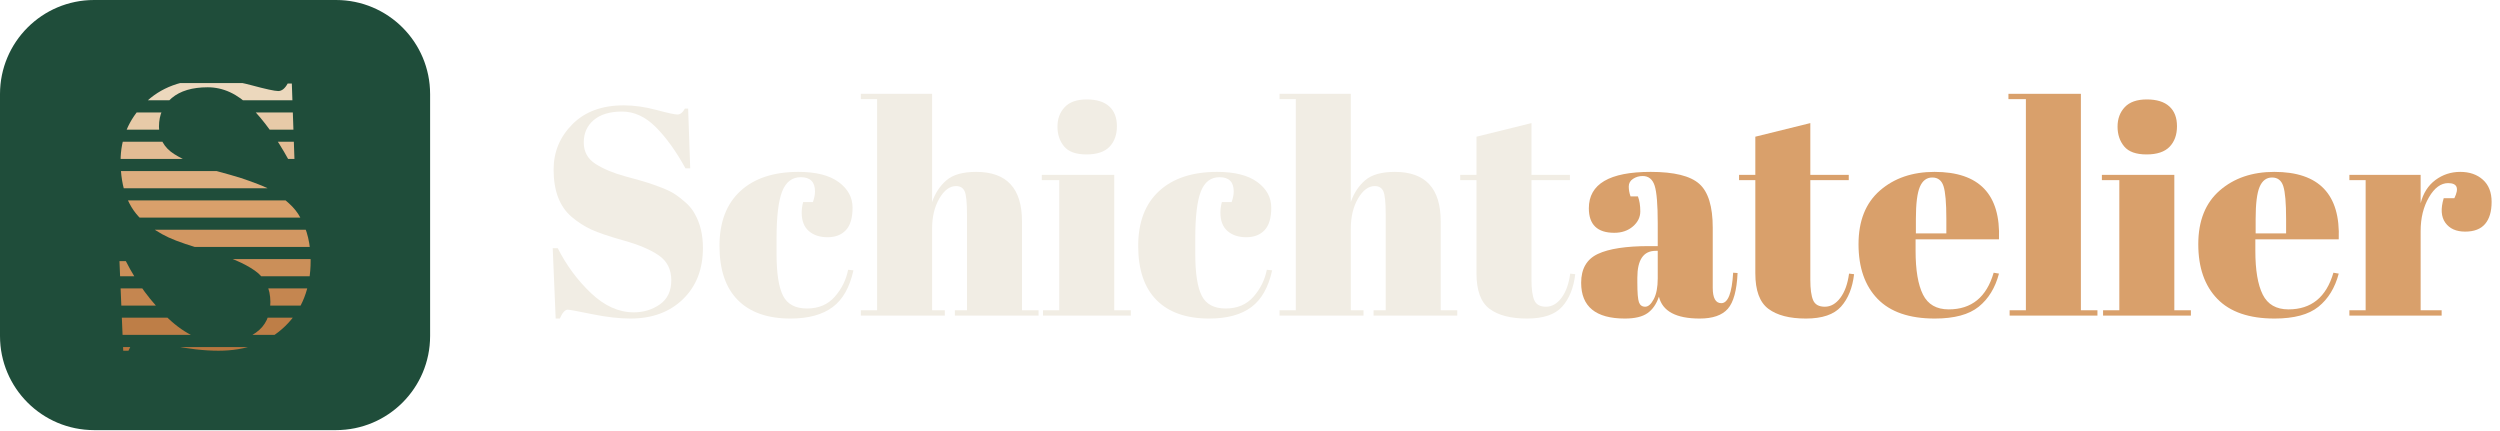
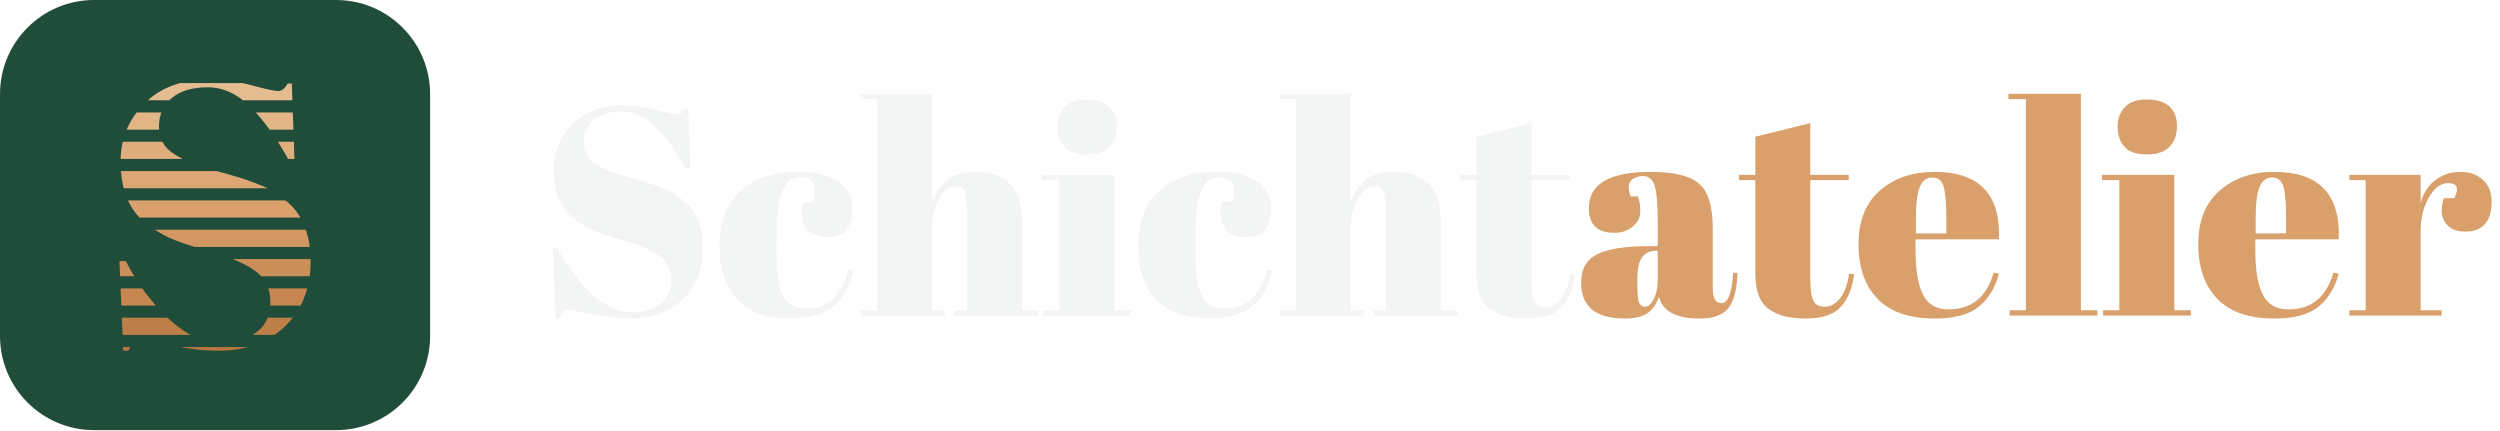
<svg xmlns="http://www.w3.org/2000/svg" viewBox="0 0 372 64" width="372" height="64" role="img" aria-label="Schichtatelier">
  <defs>
    <clipPath id="lg">
      <path d="M33.12 51.012Q35.92 51.012 38.076 49.5Q40.232 47.988 40.232 44.936Q40.232 41.884 37.908 40.26Q35.584 38.636 31.3 37.432Q27.016 36.228 25.084 35.332Q23.152 34.436 21.416 32.98Q17.944 30.068 17.944 23.964Q17.944 18.98 21.5 15.396Q25.056 11.812 31.216 11.812Q34.184 11.812 37.404 12.68Q40.624 13.548 41.408 13.548Q42.192 13.548 42.808 12.428H43.424L43.816 23.74H42.92Q40.232 18.868 37.292 15.928Q34.352 12.988 30.908 12.988Q27.464 12.988 25.56 14.584Q23.656 16.18 23.656 18.84Q23.656 21.5 25.924 22.928Q28.192 24.356 31.496 25.252Q34.8 26.148 35.836 26.484Q36.872 26.82 38.412 27.408Q39.952 27.996 40.932 28.64Q41.912 29.284 43.004 30.264Q44.096 31.244 44.712 32.42Q46.224 35.108 46.224 38.804Q46.224 44.852 42.444 48.52Q38.664 52.188 32.504 52.188Q29.312 52.188 25.196 51.348Q21.08 50.508 20.632 50.508Q19.848 50.508 19.12 52.188H18.336L17.776 38.86H18.728Q21.192 43.732 25.028 47.372Q28.864 51.012 33.12 51.012Z" />
    </clipPath>
  </defs>
  <rect width="64" height="64" rx="14" fill="#1f4d3a" />
  <g clip-path="url(#lg)">
-     <rect x="0" y="8.00" width="64" height="2.56" fill="#f1e6d2" />
-     <rect x="0" y="12.36" width="64" height="2.56" fill="#ecd8bd" />
-     <rect x="0" y="16.73" width="64" height="2.56" fill="#e7caa8" />
-     <rect x="0" y="21.09" width="64" height="2.56" fill="#e2bc94" />
-     <rect x="0" y="25.45" width="64" height="2.56" fill="#ddae7f" />
+     <rect x="0" y="8.00" width="64" height="2.56" fill="#e8c39a" />
+     <rect x="0" y="12.36" width="64" height="2.56" fill="#e5bc90" />
+     <rect x="0" y="16.73" width="64" height="2.56" fill="#e2b587" />
+     <rect x="0" y="21.09" width="64" height="2.56" fill="#dfae7d" />
+     <rect x="0" y="25.45" width="64" height="2.56" fill="#dca774" />
    <rect x="0" y="29.82" width="64" height="2.56" fill="#d9a06b" />
    <rect x="0" y="34.18" width="64" height="2.56" fill="#d29762" />
    <rect x="0" y="38.55" width="64" height="2.56" fill="#cb8f59" />
    <rect x="0" y="42.91" width="64" height="2.56" fill="#c58650" />
    <rect x="0" y="47.27" width="64" height="2.56" fill="#be7e47" />
    <rect x="0" y="51.64" width="64" height="2.56" fill="#b8763f" />
  </g>
-   <path d="M94.3 46.476Q96.5 46.476 98.194 45.288Q99.888 44.1 99.888 41.702Q99.888 39.304 98.062 38.028Q96.236 36.752 92.87 35.806Q89.504 34.86 87.986 34.156Q86.468 33.452 85.104 32.308Q82.376 30.02 82.376 25.224Q82.376 21.308 85.17 18.492Q87.964 15.676 92.804 15.676Q95.136 15.676 97.666 16.358Q100.196 17.04 100.812 17.04Q101.428 17.04 101.912 16.16H102.396L102.704 25.048H102.0Q99.888 21.22 97.578 18.91Q95.268 16.6 92.562 16.6Q89.856 16.6 88.36 17.854Q86.864 19.108 86.864 21.198Q86.864 23.288 88.646 24.41Q90.428 25.532 93.024 26.236Q95.62 26.94 96.434 27.204Q97.248 27.468 98.458 27.93Q99.668 28.392 100.438 28.898Q101.208 29.404 102.066 30.174Q102.924 30.944 103.408 31.868Q104.596 33.98 104.596 36.884Q104.596 41.636 101.626 44.518Q98.656 47.4 93.816 47.4Q91.308 47.4 88.074 46.74Q84.84 46.08 84.488 46.08Q83.872 46.08 83.3 47.4H82.684L82.244 36.928H82.992Q84.928 40.756 87.942 43.616Q90.956 46.476 94.3 46.476Z" fill="#f1ede4" />
-   <path d="M119.16 26.368Q117.224 26.368 116.388 28.48Q115.552 30.592 115.552 35.476V37.764Q115.552 42.12 116.52 44.012Q117.488 45.904 120.084 45.904Q122.68 45.904 124.22 44.144Q125.76 42.384 126.2 40.14L126.992 40.228Q126.156 44.012 123.912 45.684Q121.624 47.4 117.62 47.4Q112.516 47.4 109.788 44.65Q107.06 41.9 107.06 36.598Q107.06 31.296 110.162 28.436Q113.264 25.576 118.808 25.576Q122.724 25.576 124.792 27.094Q126.86 28.612 126.86 30.9Q126.86 33.188 125.87 34.244Q124.88 35.3 123.142 35.3Q121.404 35.3 120.348 34.376Q119.292 33.452 119.292 31.648Q119.292 30.856 119.512 30.064H120.964Q121.272 29.184 121.272 28.48Q121.272 26.368 119.16 26.368Z" fill="#f1ede4" />
-   <path d="M128.092 13.96H138.696V30.064Q139.4 28.04 140.852 26.808Q142.304 25.576 145.252 25.576Q152.072 25.576 152.072 32.924V46.168H154.536V46.96H142.084V46.168H143.888V31.868Q143.888 29.228 143.536 28.458Q143.184 27.688 142.26 27.688Q140.852 27.688 139.774 29.536Q138.696 31.384 138.696 34.024V46.168H140.588V46.96H128.092V46.168H130.512V14.752H128.092Z" fill="#f1ede4" />
-   <path d="M161.664 22.98Q159.332 22.98 158.342 21.792Q157.352 20.604 157.352 18.844Q157.352 17.084 158.43 15.94Q159.508 14.796 161.708 14.796Q163.908 14.796 165.052 15.83Q166.196 16.864 166.196 18.778Q166.196 20.692 165.096 21.836Q163.996 22.98 161.664 22.98ZM155.02 26.016H165.8V46.168H168.264V46.96H155.196V46.168H157.616V26.808H155.02Z" fill="#f1ede4" />
-   <path d="M181.464 26.368Q179.528 26.368 178.692 28.48Q177.856 30.592 177.856 35.476V37.764Q177.856 42.12 178.824 44.012Q179.792 45.904 182.388 45.904Q184.984 45.904 186.524 44.144Q188.064 42.384 188.504 40.14L189.296 40.228Q188.46 44.012 186.216 45.684Q183.928 47.4 179.924 47.4Q174.82 47.4 172.092 44.65Q169.364 41.9 169.364 36.598Q169.364 31.296 172.466 28.436Q175.568 25.576 181.112 25.576Q185.028 25.576 187.096 27.094Q189.164 28.612 189.164 30.9Q189.164 33.188 188.174 34.244Q187.184 35.3 185.446 35.3Q183.708 35.3 182.652 34.376Q181.596 33.452 181.596 31.648Q181.596 30.856 181.816 30.064H183.268Q183.576 29.184 183.576 28.48Q183.576 26.368 181.464 26.368Z" fill="#f1ede4" />
-   <path d="M190.396 13.96H201V30.064Q201.704 28.04 203.156 26.808Q204.608 25.576 207.556 25.576Q214.376 25.576 214.376 32.924V46.168H216.84V46.96H204.388V46.168H206.192V31.868Q206.192 29.228 205.84 28.458Q205.488 27.688 204.564 27.688Q203.156 27.688 202.078 29.536Q201 31.384 201 34.024V46.168H202.892V46.96H190.396V46.168H192.816V14.752H190.396Z" fill="#f1ede4" />
-   <path d="M219.7 40.668V26.808H217.28V26.016H219.7V20.34L227.884 18.316V26.016H233.604V26.808H227.884V41.636Q227.884 43.704 228.302 44.672Q228.72 45.64 230.04 45.64Q231.36 45.64 232.35 44.32Q233.34 43.0 233.648 40.712L234.396 40.8Q234.044 43.836 232.46 45.618Q230.876 47.4 227.224 47.4Q223.572 47.4 221.636 45.948Q219.7 44.496 219.7 40.668Z" fill="#f1ede4" />
+   <path d="M94.3 46.476Q96.5 46.476 98.194 45.288Q99.888 44.1 99.888 41.702Q99.888 39.304 98.062 38.028Q96.236 36.752 92.87 35.806Q89.504 34.86 87.986 34.156Q86.468 33.452 85.104 32.308Q82.376 30.02 82.376 25.224Q82.376 21.308 85.17 18.492Q87.964 15.676 92.804 15.676Q95.136 15.676 97.666 16.358Q100.196 17.04 100.812 17.04Q101.428 17.04 101.912 16.16H102.396L102.704 25.048H102.0Q99.888 21.22 97.578 18.91Q95.268 16.6 92.562 16.6Q89.856 16.6 88.36 17.854Q86.864 19.108 86.864 21.198Q86.864 23.288 88.646 24.41Q90.428 25.532 93.024 26.236Q95.62 26.94 96.434 27.204Q97.248 27.468 98.458 27.93Q99.668 28.392 100.438 28.898Q101.208 29.404 102.066 30.174Q102.924 30.944 103.408 31.868Q104.596 33.98 104.596 36.884Q104.596 41.636 101.626 44.518Q98.656 47.4 93.816 47.4Q91.308 47.4 88.074 46.74Q84.84 46.08 84.488 46.08Q83.872 46.08 83.3 47.4H82.684L82.244 36.928H82.992Q84.928 40.756 87.942 43.616Q90.956 46.476 94.3 46.476Z" fill="#f2f5f3" />
+   <path d="M119.16 26.368Q117.224 26.368 116.388 28.48Q115.552 30.592 115.552 35.476V37.764Q115.552 42.12 116.52 44.012Q117.488 45.904 120.084 45.904Q122.68 45.904 124.22 44.144Q125.76 42.384 126.2 40.14L126.992 40.228Q126.156 44.012 123.912 45.684Q121.624 47.4 117.62 47.4Q112.516 47.4 109.788 44.65Q107.06 41.9 107.06 36.598Q107.06 31.296 110.162 28.436Q113.264 25.576 118.808 25.576Q122.724 25.576 124.792 27.094Q126.86 28.612 126.86 30.9Q126.86 33.188 125.87 34.244Q124.88 35.3 123.142 35.3Q121.404 35.3 120.348 34.376Q119.292 33.452 119.292 31.648Q119.292 30.856 119.512 30.064H120.964Q121.272 29.184 121.272 28.48Q121.272 26.368 119.16 26.368Z" fill="#f2f5f3" />
+   <path d="M128.092 13.96H138.696V30.064Q139.4 28.04 140.852 26.808Q142.304 25.576 145.252 25.576Q152.072 25.576 152.072 32.924V46.168H154.536V46.96H142.084V46.168H143.888V31.868Q143.888 29.228 143.536 28.458Q143.184 27.688 142.26 27.688Q140.852 27.688 139.774 29.536Q138.696 31.384 138.696 34.024V46.168H140.588V46.96H128.092V46.168H130.512V14.752H128.092Z" fill="#f2f5f3" />
+   <path d="M161.664 22.98Q159.332 22.98 158.342 21.792Q157.352 20.604 157.352 18.844Q157.352 17.084 158.43 15.94Q159.508 14.796 161.708 14.796Q163.908 14.796 165.052 15.83Q166.196 16.864 166.196 18.778Q166.196 20.692 165.096 21.836Q163.996 22.98 161.664 22.98ZM155.02 26.016H165.8V46.168H168.264V46.96H155.196V46.168H157.616V26.808H155.02Z" fill="#f2f5f3" />
+   <path d="M181.464 26.368Q179.528 26.368 178.692 28.48Q177.856 30.592 177.856 35.476V37.764Q177.856 42.12 178.824 44.012Q179.792 45.904 182.388 45.904Q184.984 45.904 186.524 44.144Q188.064 42.384 188.504 40.14L189.296 40.228Q188.46 44.012 186.216 45.684Q183.928 47.4 179.924 47.4Q174.82 47.4 172.092 44.65Q169.364 41.9 169.364 36.598Q169.364 31.296 172.466 28.436Q175.568 25.576 181.112 25.576Q185.028 25.576 187.096 27.094Q189.164 28.612 189.164 30.9Q189.164 33.188 188.174 34.244Q187.184 35.3 185.446 35.3Q183.708 35.3 182.652 34.376Q181.596 33.452 181.596 31.648Q181.596 30.856 181.816 30.064H183.268Q183.576 29.184 183.576 28.48Q183.576 26.368 181.464 26.368Z" fill="#f2f5f3" />
+   <path d="M190.396 13.96H201V30.064Q201.704 28.04 203.156 26.808Q204.608 25.576 207.556 25.576Q214.376 25.576 214.376 32.924V46.168H216.84V46.96H204.388V46.168H206.192V31.868Q206.192 29.228 205.84 28.458Q205.488 27.688 204.564 27.688Q203.156 27.688 202.078 29.536Q201 31.384 201 34.024V46.168H202.892V46.96H190.396V46.168H192.816V14.752H190.396Z" fill="#f2f5f3" />
+   <path d="M219.7 40.668V26.808H217.28V26.016H219.7V20.34L227.884 18.316V26.016H233.604V26.808H227.884V41.636Q227.884 43.704 228.302 44.672Q228.72 45.64 230.04 45.64Q231.36 45.64 232.35 44.32Q233.34 43.0 233.648 40.712L234.396 40.8Q234.044 43.836 232.46 45.618Q230.876 47.4 227.224 47.4Q223.572 47.4 221.636 45.948Q219.7 44.496 219.7 40.668Z" fill="#f2f5f3" />
  <path d="M245.396 36.62H246.672V33.232Q246.672 29.052 246.21 27.622Q245.748 26.192 244.428 26.192Q243.636 26.192 242.998 26.61Q242.36 27.028 242.36 27.754Q242.36 28.48 242.624 29.228H243.724Q244.076 30.152 244.076 31.45Q244.076 32.748 242.976 33.694Q241.876 34.64 240.204 34.64Q236.42 34.64 236.42 30.988Q236.42 25.576 245.616 25.576Q250.852 25.576 252.854 27.358Q254.856 29.14 254.856 33.892V42.824Q254.856 45.112 256.132 45.112Q257.628 45.112 257.892 40.58L258.552 40.624Q258.376 44.496 257.1 45.948Q255.824 47.4 252.92 47.4Q247.64 47.4 246.848 44.144Q246.276 45.816 245.132 46.608Q243.988 47.4 241.788 47.4Q235.276 47.4 235.276 42.076Q235.276 38.952 237.762 37.786Q240.248 36.62 245.396 36.62ZM246.672 41.416V37.324H246.364Q243.636 37.324 243.636 41.328V42.032Q243.636 44.32 243.878 44.98Q244.12 45.64 244.802 45.64Q245.484 45.64 246.078 44.518Q246.672 43.396 246.672 41.416Z" fill="#d9a06b" />
  <path d="M261.192 40.668V26.808H258.772V26.016H261.192V20.34L269.376 18.316V26.016H275.096V26.808H269.376V41.636Q269.376 43.704 269.794 44.672Q270.212 45.64 271.532 45.64Q272.852 45.64 273.842 44.32Q274.832 43.0 275.14 40.712L275.888 40.8Q275.536 43.836 273.952 45.618Q272.368 47.4 268.716 47.4Q265.064 47.4 263.128 45.948Q261.192 44.496 261.192 40.668Z" fill="#d9a06b" />
  <path d="M287.856 25.576Q297.844 25.576 297.448 35.608H285.04V37.324Q285.04 41.636 286.14 43.836Q287.24 46.036 289.968 46.036Q295.072 46.036 296.656 40.58L297.448 40.712Q296.612 43.88 294.434 45.64Q292.256 47.4 287.9 47.4Q282.224 47.4 279.386 44.474Q276.548 41.548 276.548 36.334Q276.548 31.12 279.738 28.348Q282.928 25.576 287.856 25.576ZM285.084 34.728H289.616V32.572Q289.616 29.008 289.198 27.71Q288.78 26.412 287.526 26.412Q286.272 26.412 285.678 27.798Q285.084 29.184 285.084 32.572Z" fill="#d9a06b" />
  <path d="M298.856 13.96H309.636V46.168H312.1V46.96H299.032V46.168H301.452V14.752H298.856Z" fill="#d9a06b" />
  <path d="M319.404 22.98Q317.072 22.98 316.082 21.792Q315.092 20.604 315.092 18.844Q315.092 17.084 316.17 15.94Q317.248 14.796 319.448 14.796Q321.648 14.796 322.792 15.83Q323.936 16.864 323.936 18.778Q323.936 20.692 322.836 21.836Q321.736 22.98 319.404 22.98ZM312.76 26.016H323.54V46.168H326.004V46.96H312.936V46.168H315.356V26.808H312.76Z" fill="#d9a06b" />
  <path d="M338.412 25.576Q348.4 25.576 348.004 35.608H335.596V37.324Q335.596 41.636 336.696 43.836Q337.796 46.036 340.524 46.036Q345.628 46.036 347.212 40.58L348.004 40.712Q347.168 43.88 344.99 45.64Q342.812 47.4 338.456 47.4Q332.78 47.4 329.942 44.474Q327.104 41.548 327.104 36.334Q327.104 31.12 330.294 28.348Q333.484 25.576 338.412 25.576ZM335.64 34.728H340.172V32.572Q340.172 29.008 339.754 27.71Q339.336 26.412 338.082 26.412Q336.828 26.412 336.234 27.798Q335.64 29.184 335.64 32.572Z" fill="#d9a06b" />
  <path d="M364.284 27.248Q362.656 27.248 361.424 29.36Q360.192 31.472 360.192 34.376V46.168H363.316V46.96H349.588V46.168H352.008V26.808H349.588V26.016H360.192V30.24Q360.764 27.996 362.392 26.786Q364.02 25.576 366.088 25.576Q368.156 25.576 369.454 26.742Q370.752 27.908 370.752 30.042Q370.752 32.176 369.784 33.32Q368.816 34.464 366.814 34.464Q364.812 34.464 363.866 33.144Q362.92 31.824 363.624 29.492H365.208Q366.308 27.248 364.284 27.248Z" fill="#d9a06b" />
</svg>
